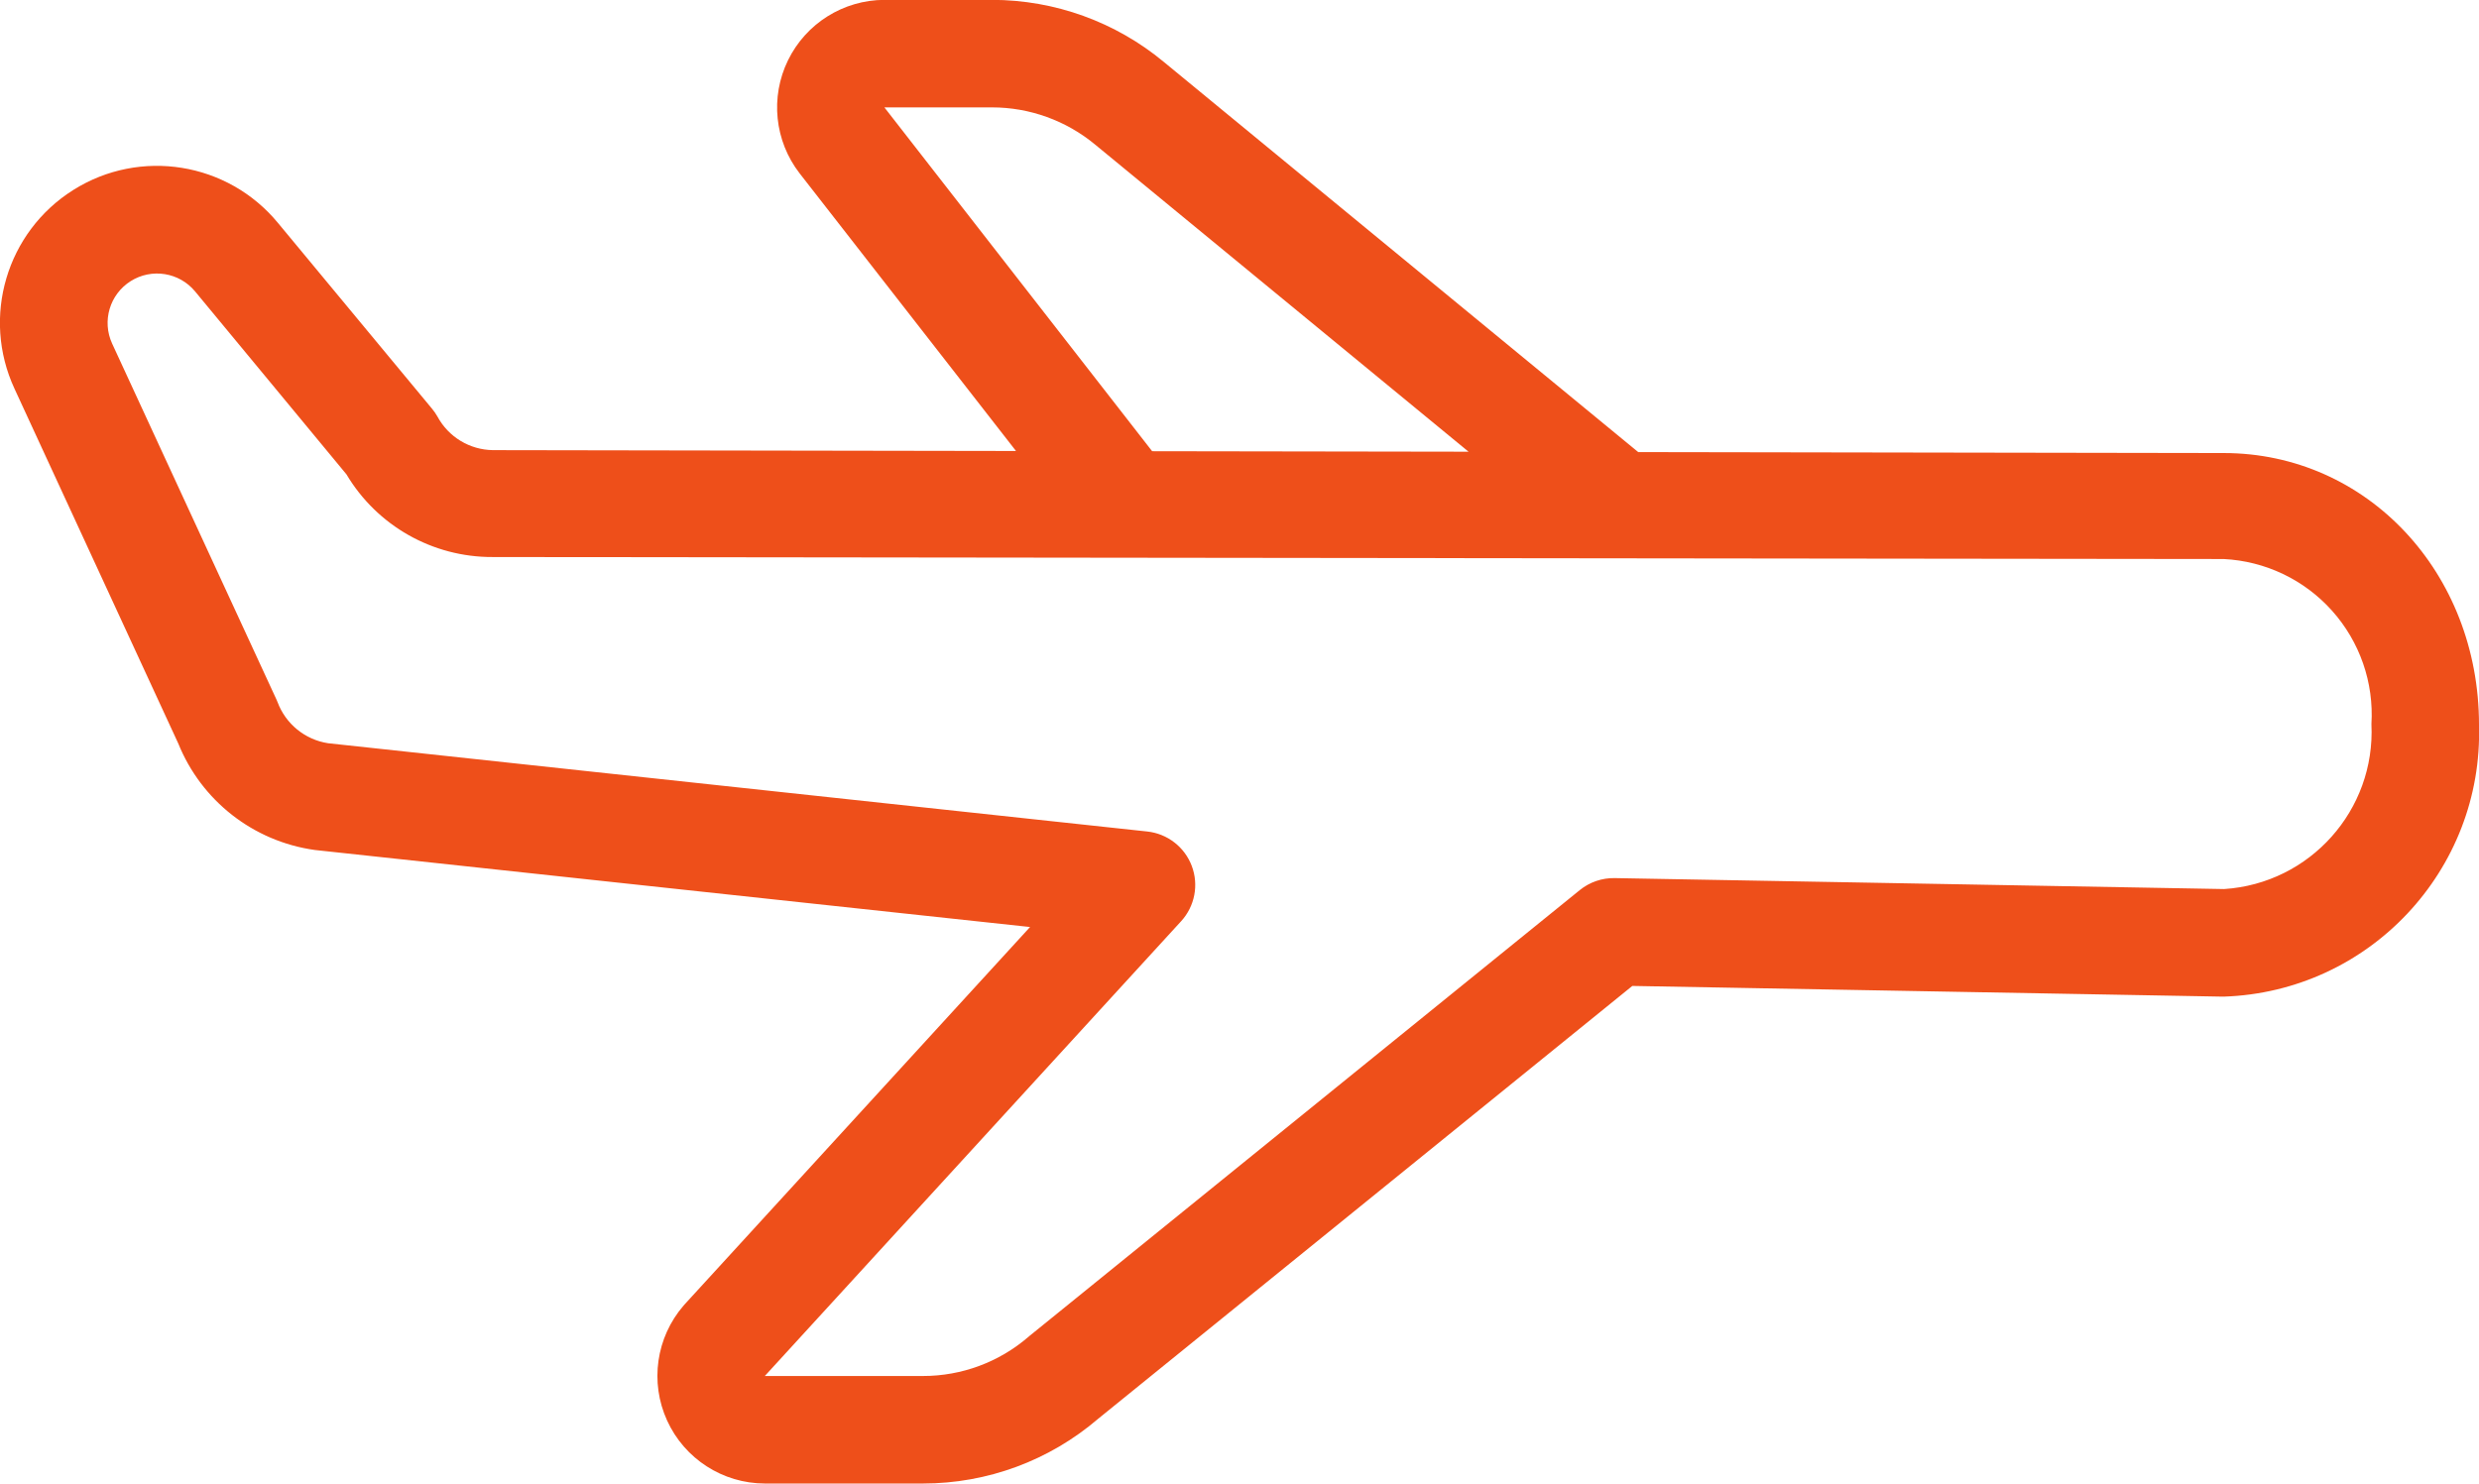
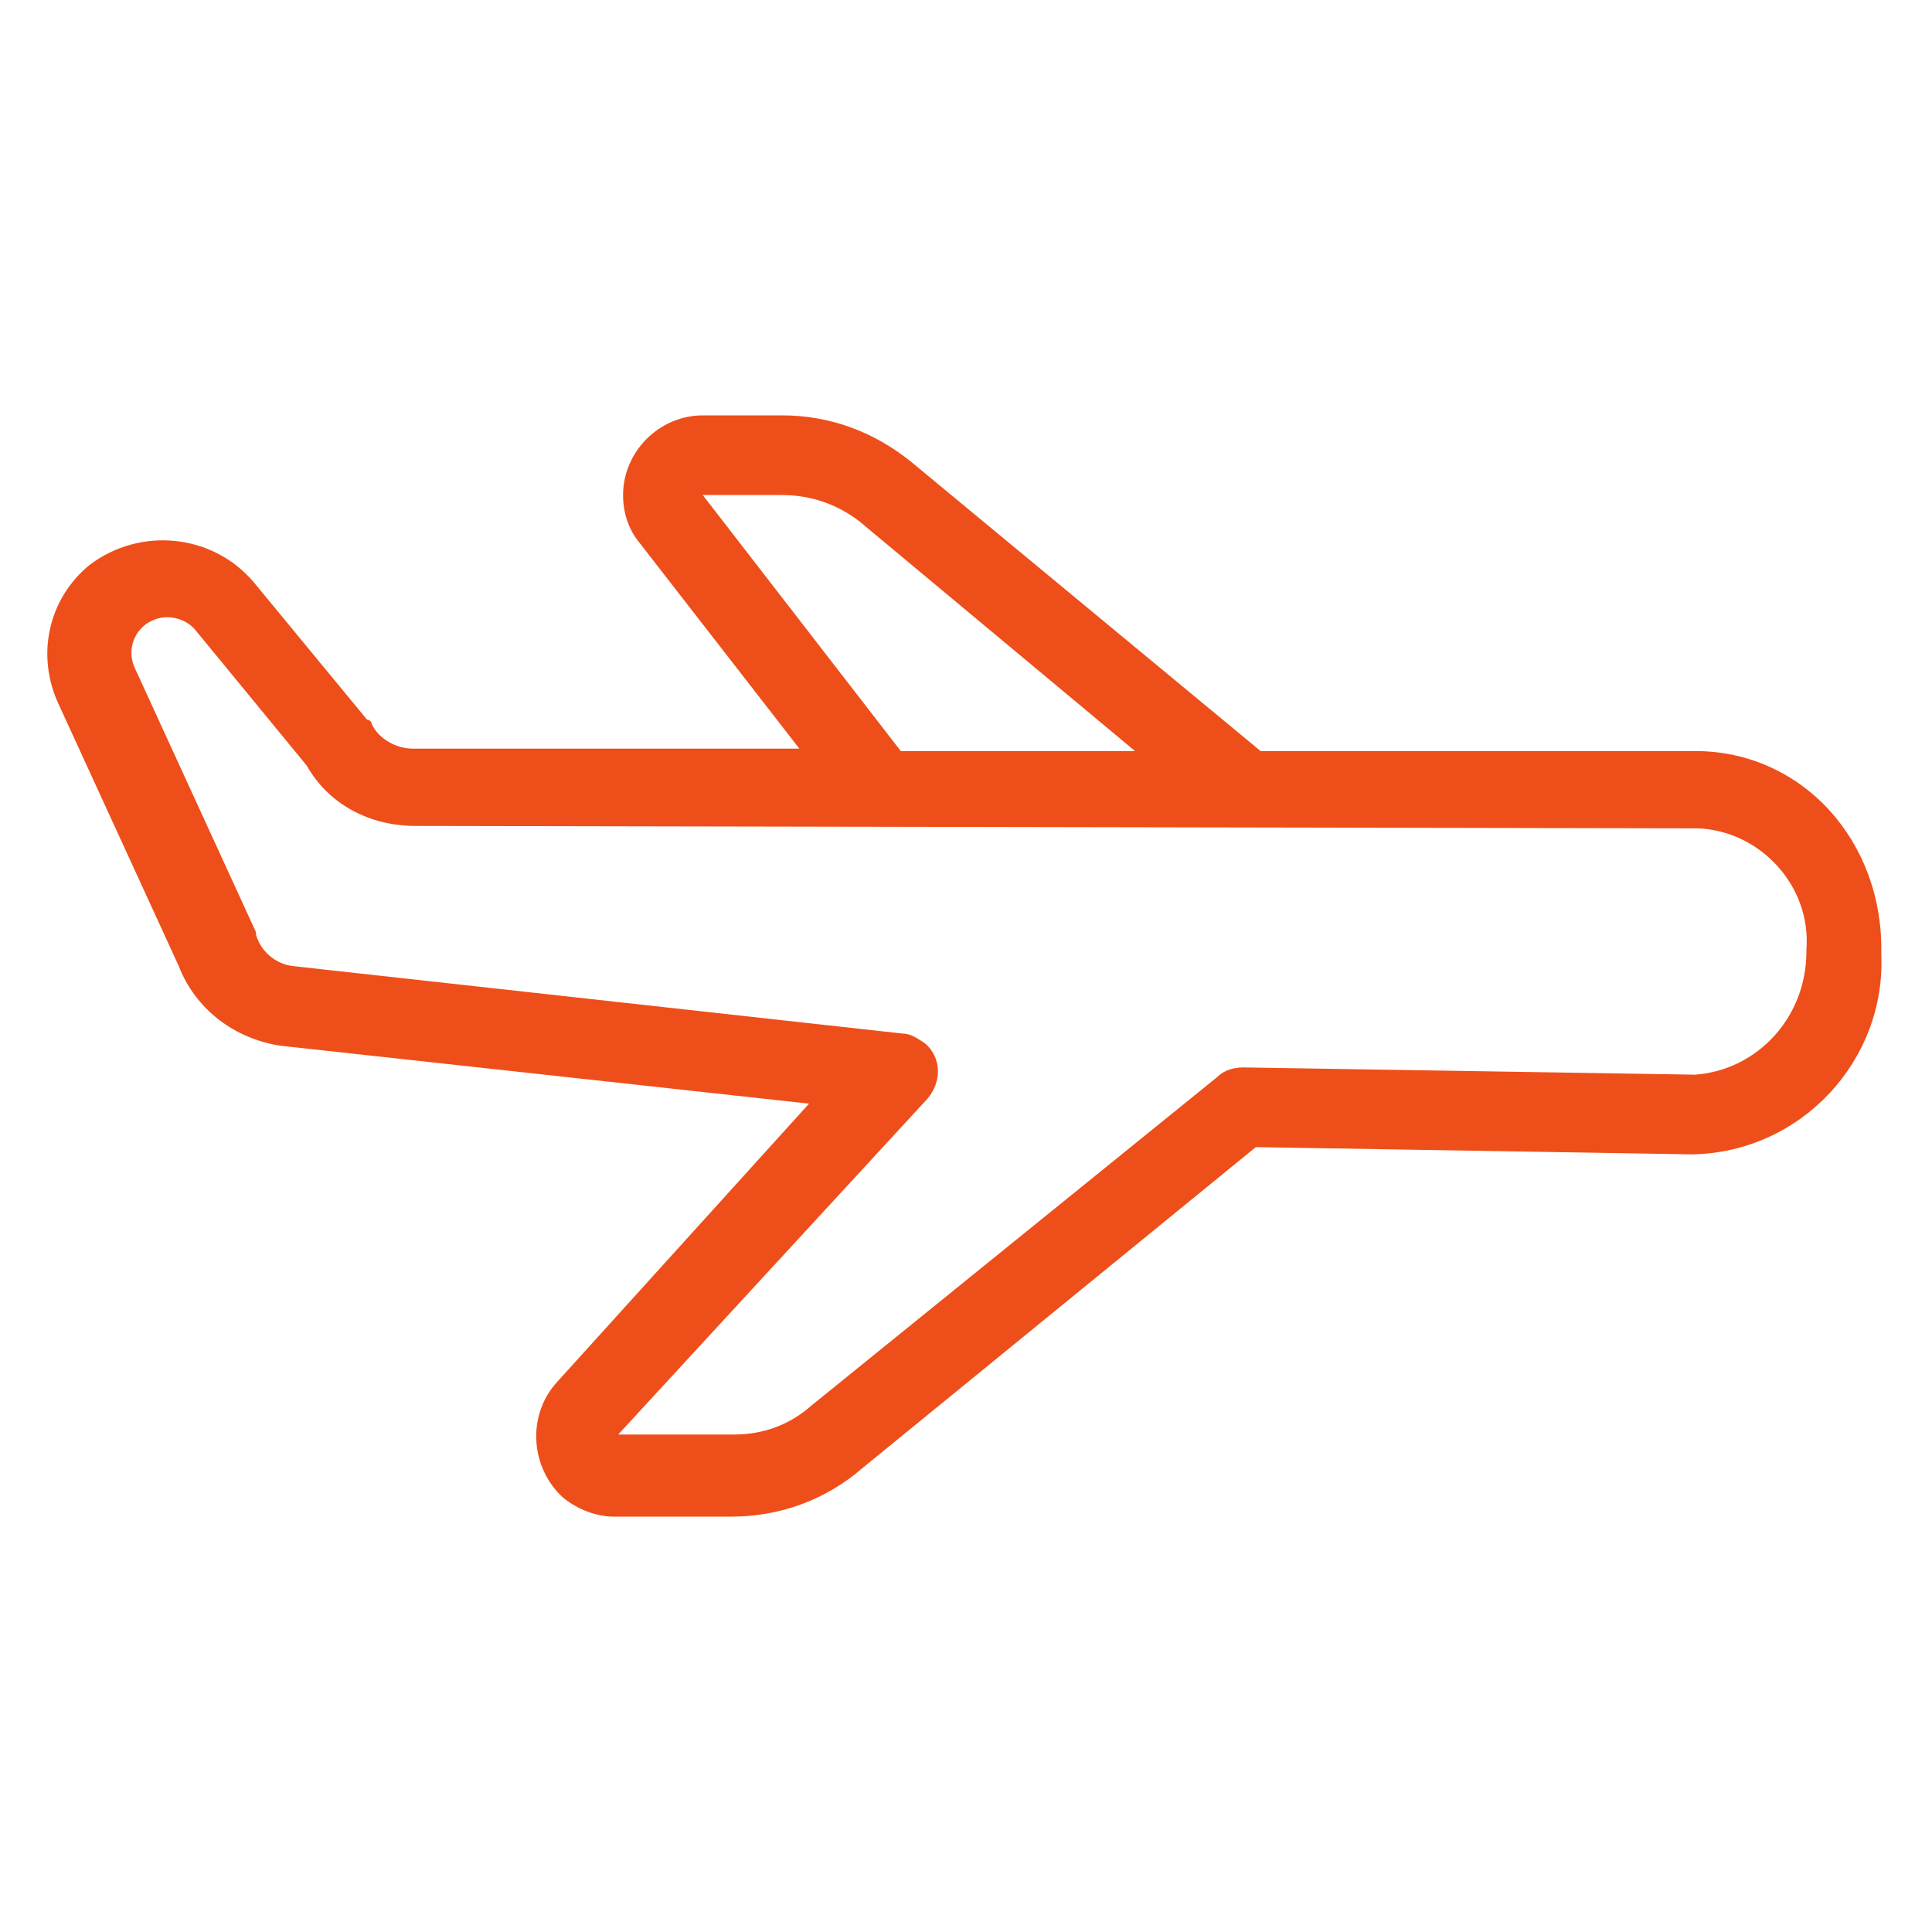
- <svg xmlns="http://www.w3.org/2000/svg" width="76" height="45.494" viewBox="0 0 76 45.494">
+ <svg xmlns="http://www.w3.org/2000/svg" version="1.1" id="Layer_1" x="0px" y="0px" viewBox="0 0 80 80" style="enable-background:new 0 0 80 80;" xml:space="preserve">
+   <style type="text/css">
+ 	.st0{fill:#EE4F1A;}
+ </style>
  <g id="Jota" transform="translate(0 -92.536)">
-     <g id="Group_15" data-name="Group 15" transform="translate(0 92.536)">
-       <path id="Path_22" data-name="Path 22" d="M68.176,106.429h0L50.224,106.4,35.676,94.432a8.258,8.258,0,0,0-5.26-1.9h-3.3a3.3,3.3,0,0,0-2.6,5.322l6.632,8.512-16.038-.026a1.961,1.961,0,0,1-1.7-1.032,1.648,1.648,0,0,0-.161-.233L8.521,99.372a4.811,4.811,0,0,0-8.077,5.083l5.021,10.88A5.3,5.3,0,0,0,9.638,118.6l.041.005,21.9,2.359L20.985,132.541l-.028.032a3.3,3.3,0,0,0,2.489,5.457H28.3a8.244,8.244,0,0,0,5.366-1.985l16.377-13.274,18.1.328h.03A8.1,8.1,0,0,0,76,114.764C76,110.091,72.563,106.431,68.176,106.429Zm-41.063-10.6h3.3a4.959,4.959,0,0,1,3.161,1.141l11.448,9.418-9.7-.015ZM68.186,119.8,49.5,119.464a1.651,1.651,0,0,0-1.068.368L31.567,133.5l-.039.033a4.945,4.945,0,0,1-3.232,1.2H23.447L36.21,120.787a1.648,1.648,0,0,0-1.039-2.752l-25.114-2.707a1.973,1.973,0,0,1-1.548-1.261c-.011-.026-.022-.053-.033-.078L3.438,103.073a1.515,1.515,0,0,1,2.543-1.6l4.64,5.609a5.189,5.189,0,0,0,4.482,2.536l53.069.061h0a4.775,4.775,0,0,1,4.53,5.062A4.835,4.835,0,0,1,68.186,119.8Z" transform="translate(0 -92.536)" fill="#ee4f1a" />
+     <g id="Group_15" transform="translate(0 92.536)">
+       <path id="Path_22" class="st0" d="M70.2,31.1L70.2,31.1l-18,0l-14.5-12c-1.5-1.2-3.3-1.9-5.3-1.9h-3.3c-1.8,0-3.3,1.5-3.3,3.3    c0,0.7,0.2,1.4,0.7,2l6.6,8.5l-16,0c-0.7,0-1.4-0.4-1.7-1c0-0.1-0.1-0.2-0.2-0.2l-4.7-5.7c-1.7-2-4.7-2.3-6.8-0.7    c-1.7,1.4-2.2,3.7-1.3,5.7l5,10.9c0.7,1.8,2.3,3,4.2,3.3l0,0l21.9,2.4L23,57.3l0,0c-1.2,1.4-1,3.5,0.3,4.7    c0.6,0.5,1.4,0.8,2.1,0.8h4.9c2,0,3.9-0.7,5.4-2L52,47.5l18.1,0.3h0c4.5-0.1,8-3.9,7.8-8.3C78,34.8,74.6,31.1,70.2,31.1z     M29.1,20.5h3.3c1.2,0,2.3,0.4,3.2,1.1L47,31.1l-9.7,0L29.1,20.5z M70.2,44.5l-18.7-0.3c-0.4,0-0.8,0.1-1.1,0.4L33.6,58.2l0,0    c-0.9,0.8-2,1.2-3.2,1.2h-4.8l12.8-13.9c0.6-0.7,0.6-1.7-0.1-2.3c-0.3-0.2-0.6-0.4-0.9-0.4L12.1,40c-0.7-0.1-1.3-0.6-1.5-1.3    c0,0,0-0.1,0-0.1l-5-10.9c-0.4-0.8,0-1.7,0.7-2c0.6-0.3,1.4-0.1,1.8,0.4l4.6,5.6c0.9,1.6,2.6,2.5,4.5,2.5l53.1,0.1l0,0    c2.6,0.1,4.7,2.4,4.5,5c0,0,0,0,0,0.1C74.8,42.1,72.8,44.3,70.2,44.5z" />
    </g>
  </g>
</svg>
